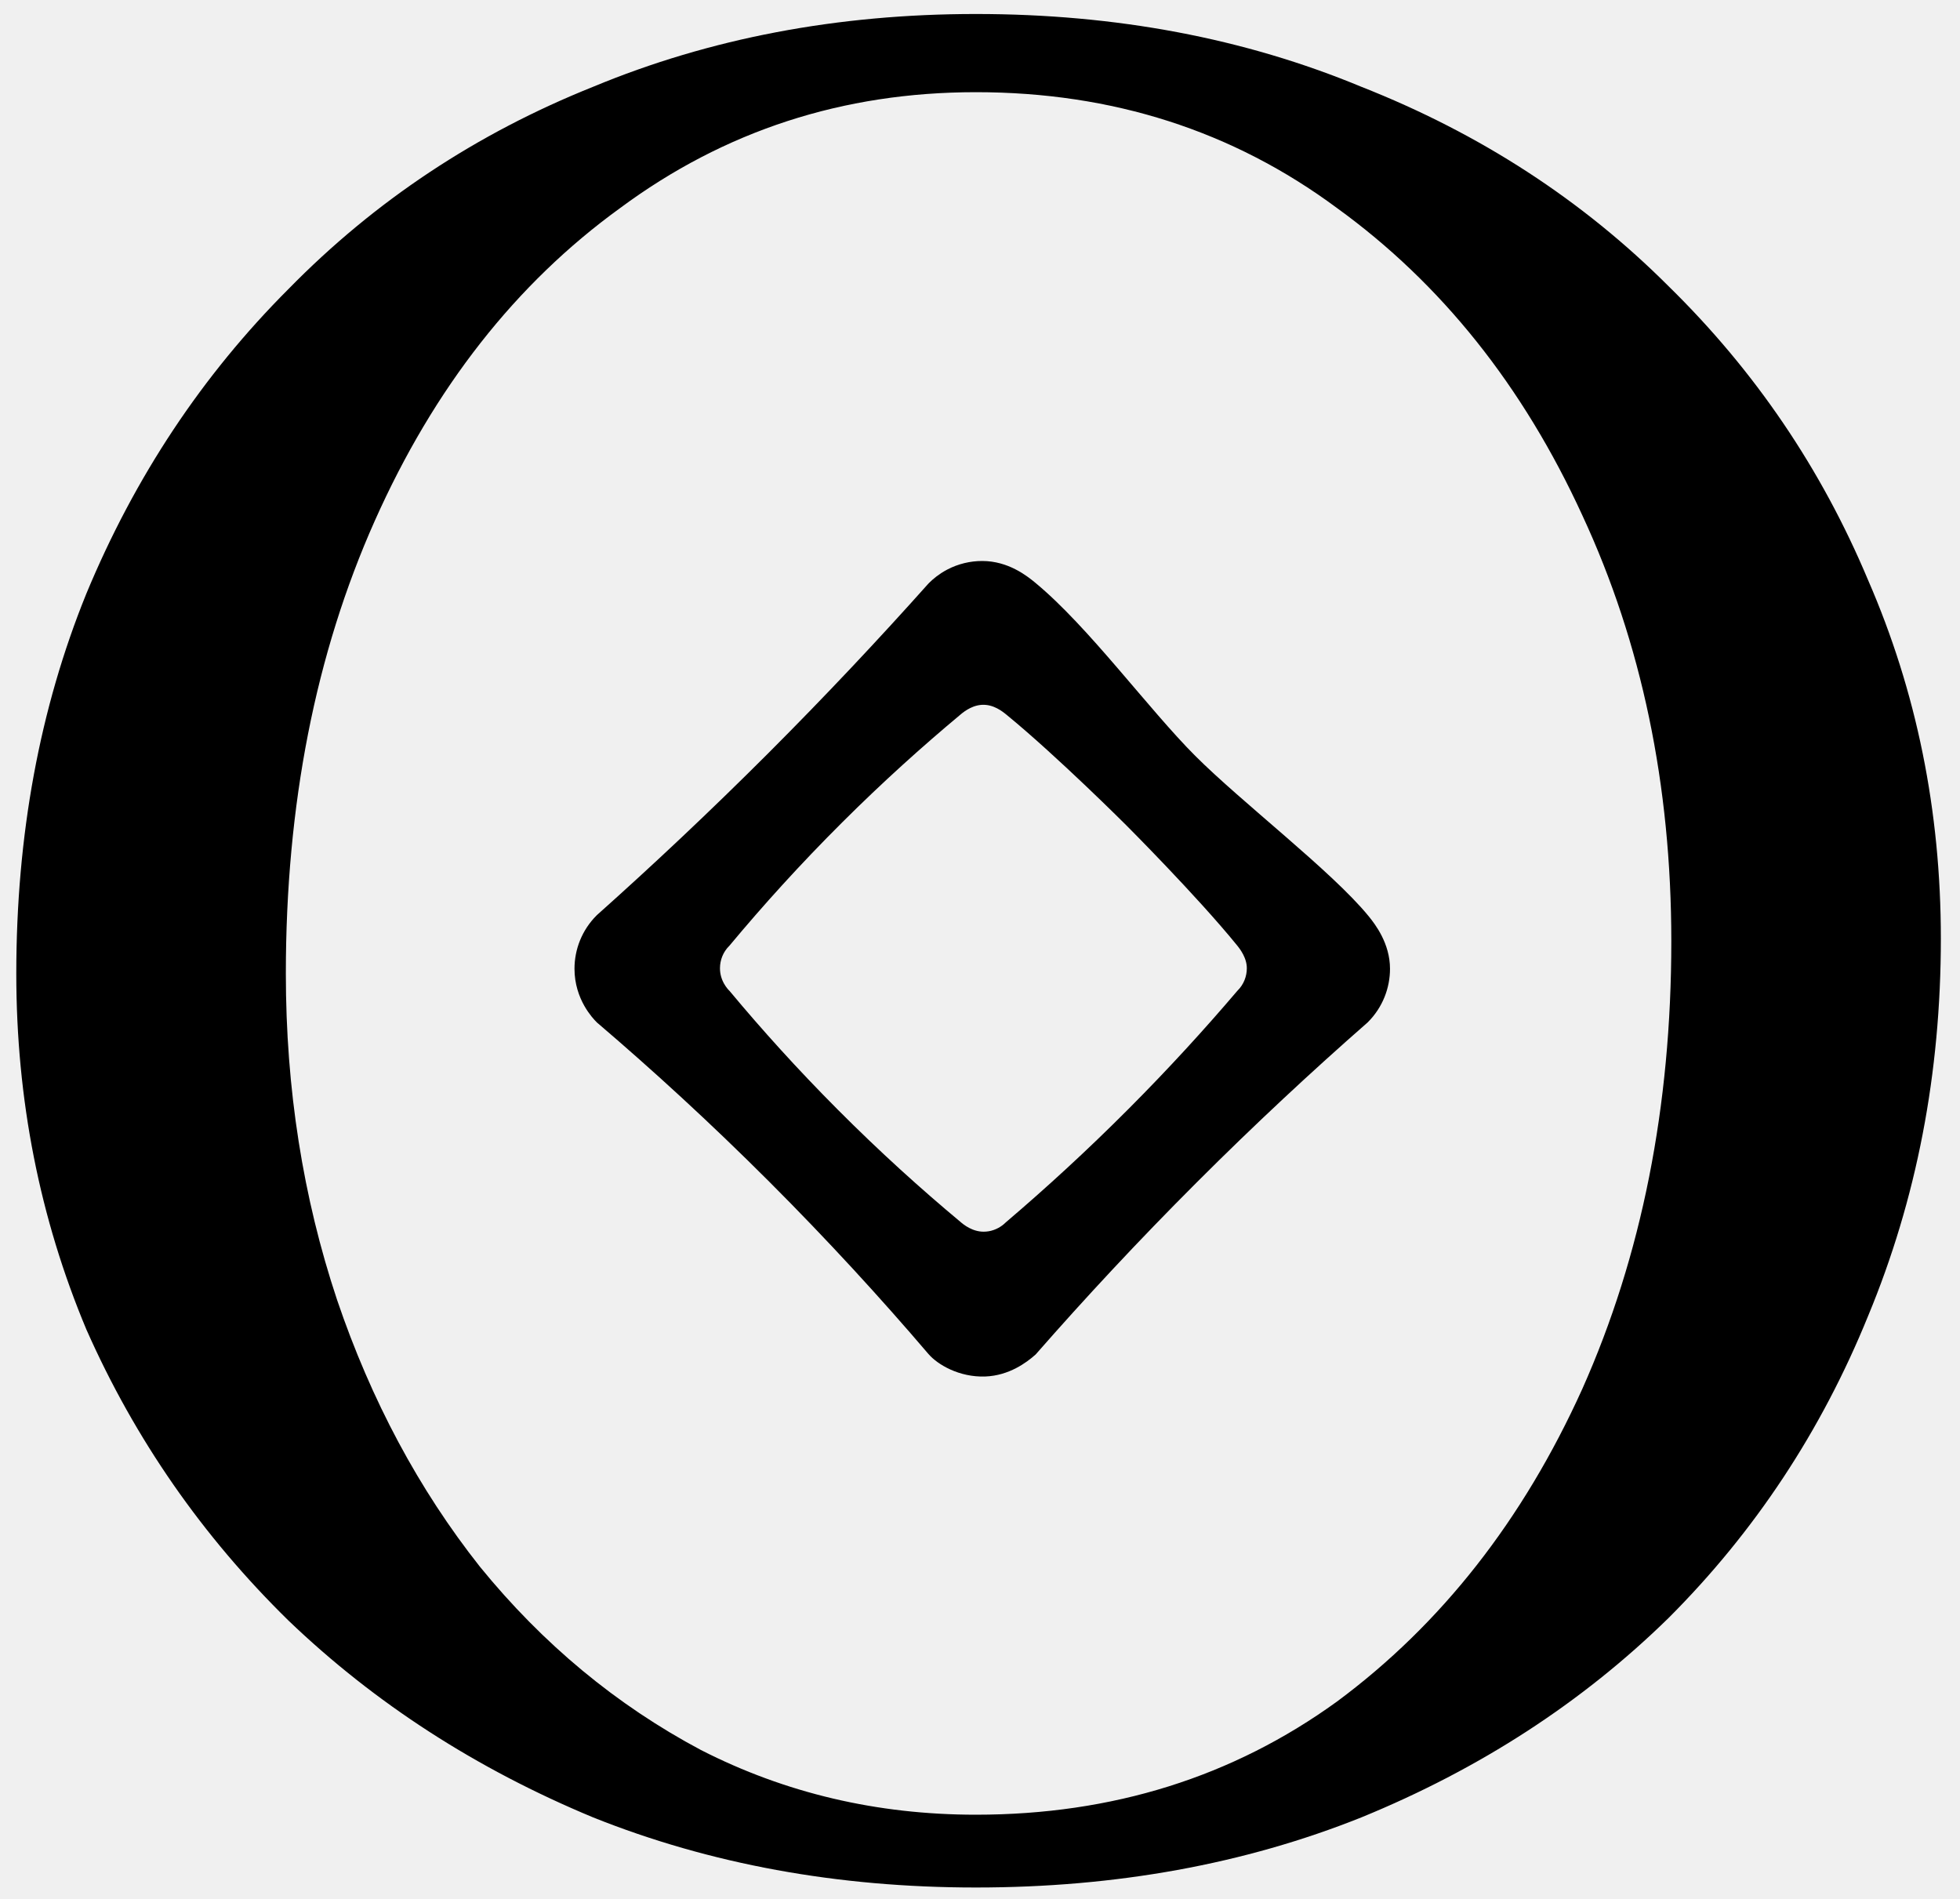
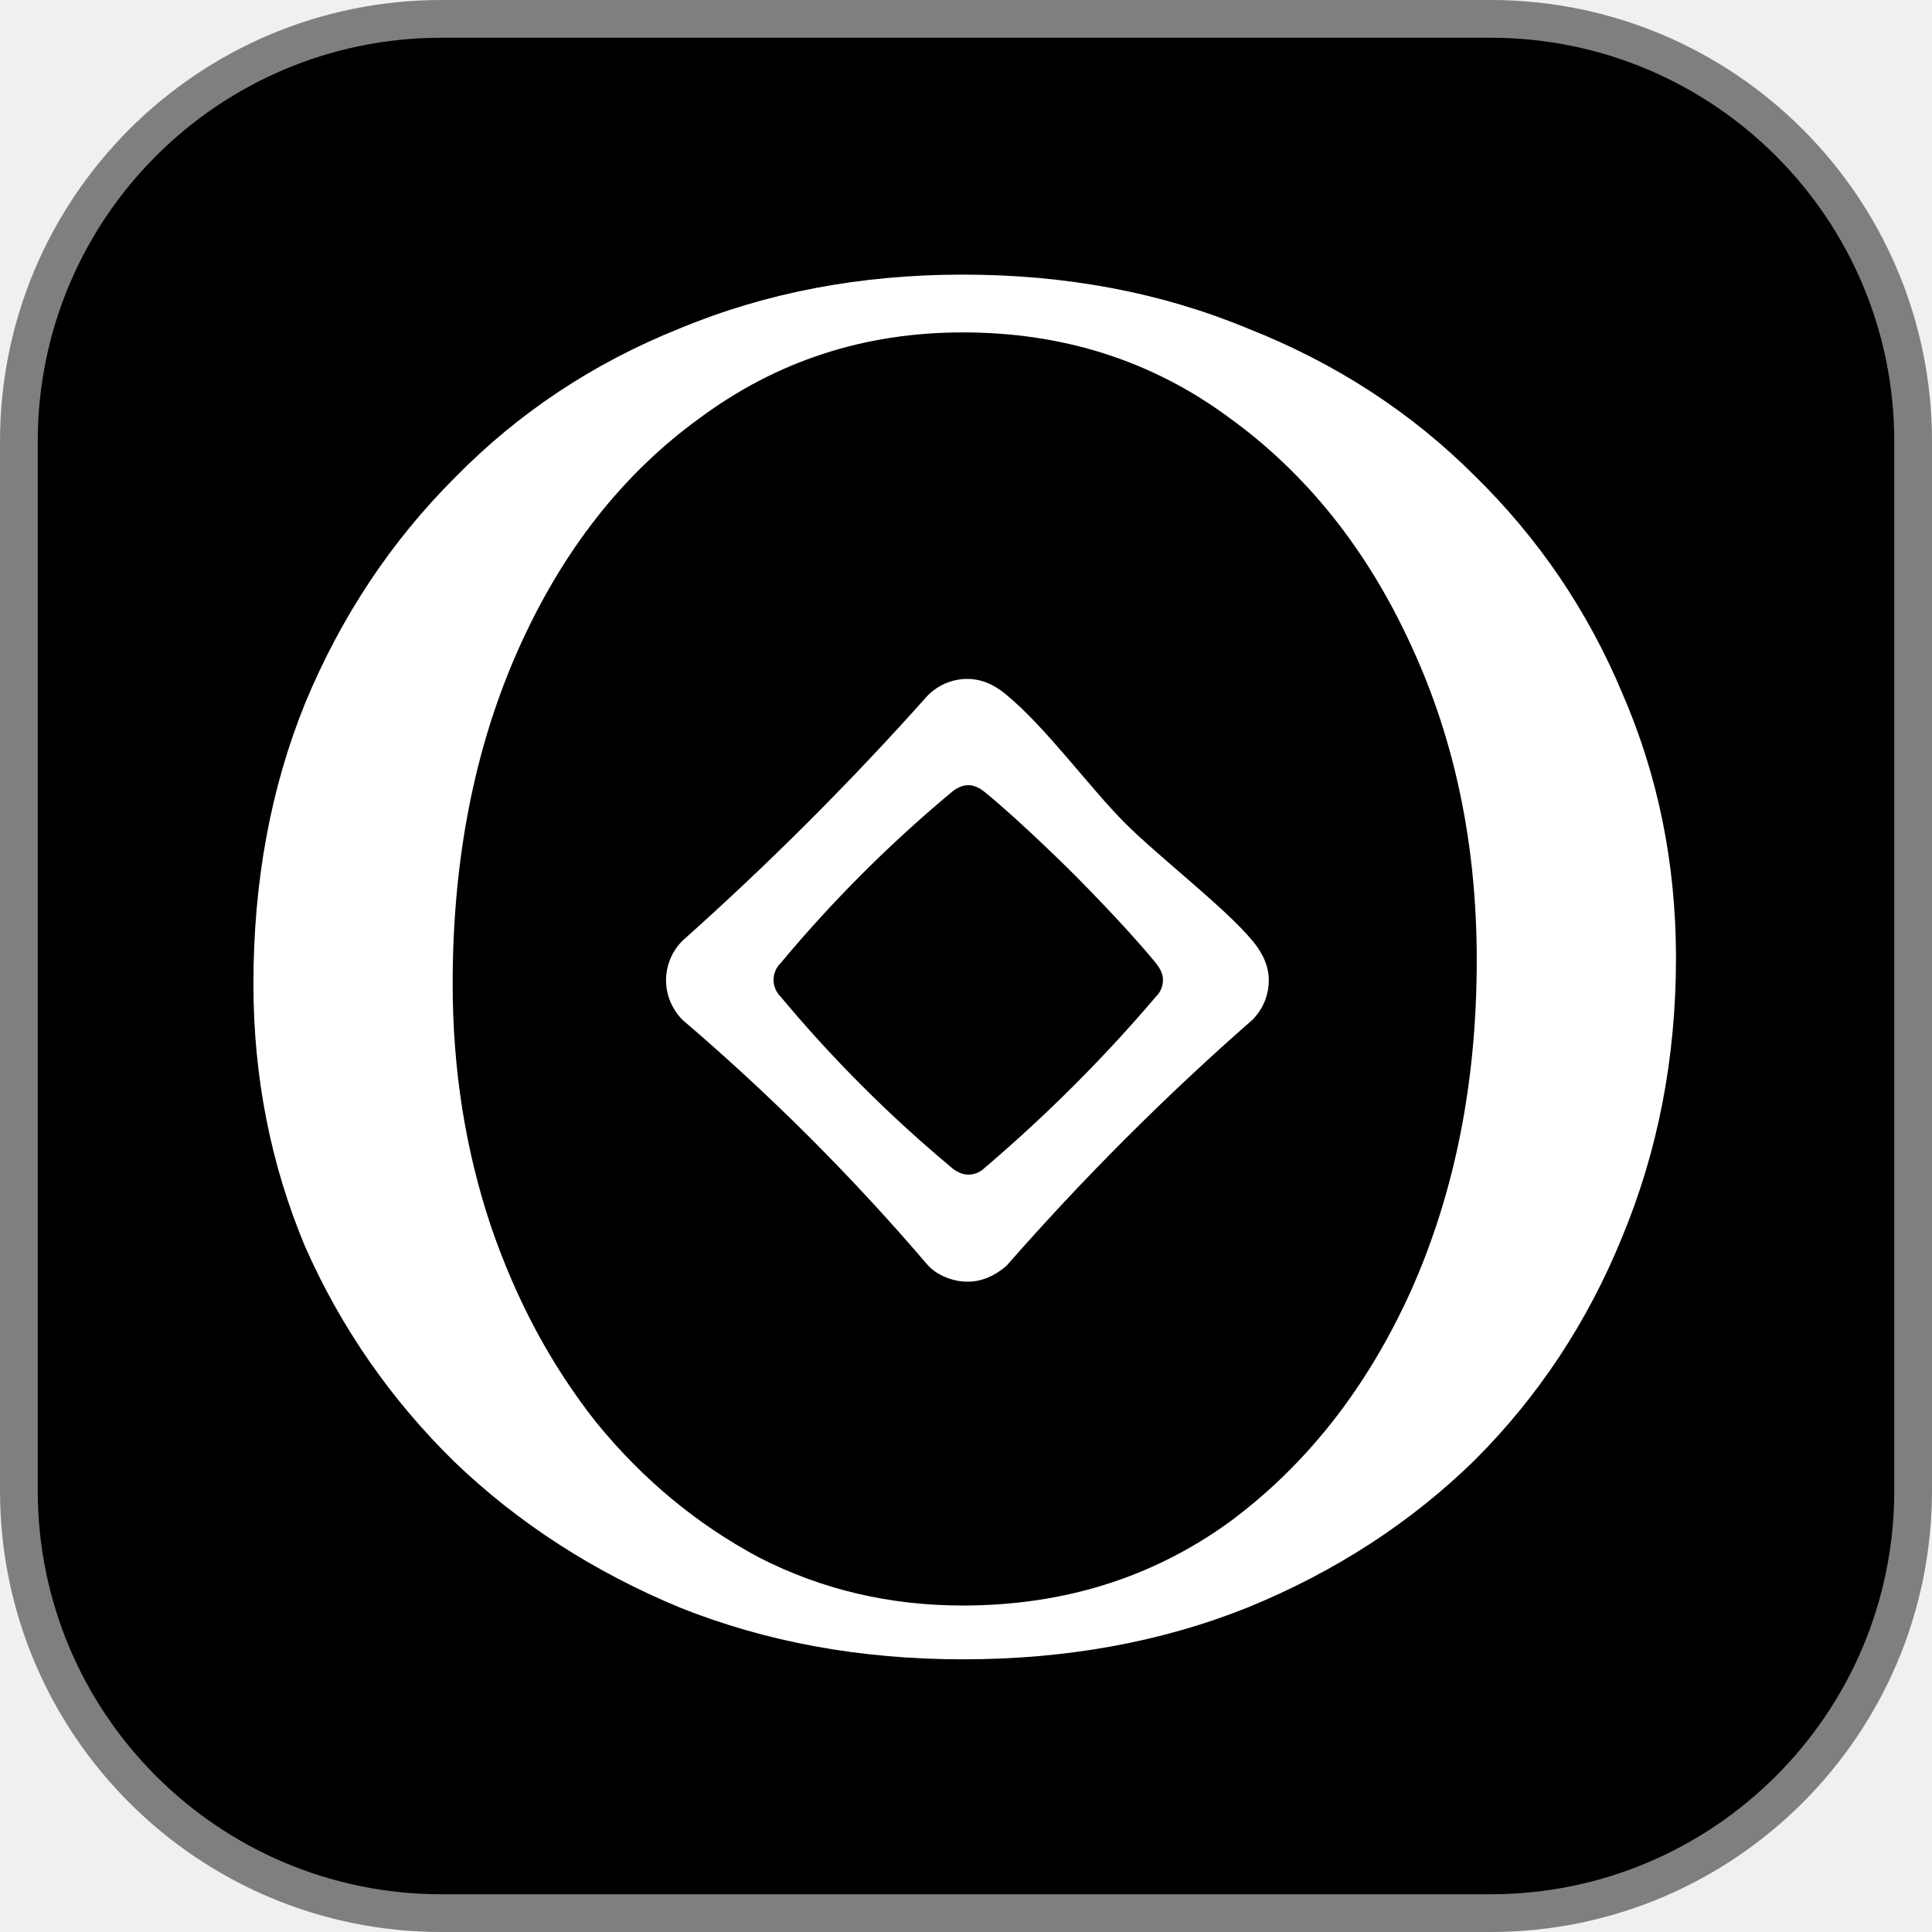
- <svg xmlns="http://www.w3.org/2000/svg" viewBox="12 81 224 217">
-   <style>.l{fill:#000;stroke:#000}@media(prefers-color-scheme:dark){.l{fill:#fff;stroke:#fff}}</style>
-   <path class="l" stroke-width="2.677" stroke-miterlimit="10" d="M167.383 196.865C168.806 195.442 169.519 193.573 169.519 191.708C169.519 189.319 168.112 187.446 167.383 186.551C163.296 181.545 153.058 173.728 147.648 168.318C142.238 162.908 135.414 153.516 129.413 148.581C128.541 147.866 126.719 146.447 124.258 146.447C123.091 146.445 121.925 146.723 120.865 147.281C120.059 147.707 119.476 148.209 119.102 148.583C113.456 154.91 107.338 161.427 100.725 168.045C94.06 174.71 87.5 180.87 81.131 186.554C79.708 187.977 78.995 189.841 78.995 191.71C78.995 194.66 80.788 196.52 81.131 196.863C87.473 202.277 94.105 208.339 100.866 215.1C107.627 221.862 113.689 228.493 119.102 234.833C119.913 235.788 122.02 237.056 124.554 236.964C126.815 236.881 128.528 235.617 129.413 234.835C134.991 228.468 141.12 221.873 147.834 215.163C154.502 208.496 161.055 202.409 167.383 196.865ZM127.891 221.642C127.524 222.001 126.764 222.644 125.616 222.94C125.442 222.985 124.967 223.097 124.388 223.092C122.645 223.083 121.345 222.048 120.883 221.64C116.365 217.875 111.601 213.577 106.742 208.695C102.108 204.043 98.006 199.485 94.396 195.153C94.161 194.917 92.942 193.653 92.944 191.648C92.944 190.379 93.428 189.111 94.394 188.145C98.15 183.64 102.435 178.885 107.305 174.033C111.968 169.387 116.54 165.277 120.883 161.655C121.556 161.077 122.797 160.203 124.388 160.203C126.087 160.203 127.344 161.205 127.893 161.655C133.79 166.489 141.667 174.367 141.667 174.367C141.667 174.367 149.737 182.437 154.381 188.143C154.795 188.651 155.833 189.962 155.833 191.648C155.833 192.916 155.349 194.185 154.381 195.153C150.683 199.496 146.548 204.03 141.943 208.648C137.129 213.48 132.405 217.796 127.891 221.642Z" />
-   <path class="l" stroke-width="0" d="M123.529 296.697C107.716 296.697 93.135 294.027 79.786 288.687C66.437 283.142 54.833 275.646 44.976 266.199C35.118 256.547 27.417 245.457 21.872 232.93C16.532 220.197 13.862 206.643 13.862 192.267C13.862 176.453 16.532 161.975 21.872 148.831C27.417 135.482 35.118 123.879 44.976 114.021C54.833 103.958 66.437 96.257 79.786 90.917C93.135 85.372 107.716 82.6 123.529 82.6C139.548 82.6 154.232 85.372 167.581 90.917C181.135 96.257 192.841 103.856 202.699 113.713C212.556 123.366 220.155 134.558 225.495 147.291C231.04 160.024 233.812 173.681 233.812 188.262C233.812 203.665 231.04 218.04 225.495 231.389C220.155 244.533 212.556 256.034 202.699 265.891C192.841 275.544 181.135 283.142 167.581 288.687C154.232 294.027 139.548 296.697 123.529 296.697ZM123.529 288.379C139.137 288.379 152.897 284.066 164.808 275.441C176.72 266.61 186.064 254.699 192.841 239.707C199.618 224.51 203.007 207.464 203.007 188.57C203.007 170.703 199.618 154.479 192.841 139.898C186.064 125.111 176.72 113.405 164.808 104.78C152.897 95.949 139.137 91.534 123.529 91.534C108.332 91.534 94.778 95.949 82.866 104.78C70.955 113.405 61.611 125.317 54.833 140.514C48.056 155.711 44.668 172.962 44.668 192.267C44.668 205.41 46.619 217.835 50.521 229.541C54.423 241.042 59.865 251.208 66.847 260.038C74.035 268.869 82.456 275.852 92.108 280.986C101.76 285.915 112.234 288.379 123.529 288.379Z" />
+ <svg xmlns="http://www.w3.org/2000/svg" viewBox="0 0 256 256">
+   <style>.b{fill:#000}.l{fill:#fff;stroke:#fff}@media(prefers-color-scheme:dark){.b{fill:#fff}.l{fill:#000;stroke:#000}}</style>
+   <rect class="b" x="2.5" y="2.5" width="251" height="251" rx="56" stroke="#7f7f7f" stroke-width="5" />
+   <g transform="translate(21.7 -34.4) scale(.857)">
+     <path class="l" stroke-width="2.677" stroke-miterlimit="10" d="M167.383 196.865C168.806 195.442 169.519 193.573 169.519 191.708C169.519 189.319 168.112 187.446 167.383 186.551C163.296 181.545 153.058 173.728 147.648 168.318C142.238 162.908 135.414 153.516 129.413 148.581C128.541 147.866 126.719 146.447 124.258 146.447C123.091 146.445 121.925 146.723 120.865 147.281C120.059 147.707 119.476 148.209 119.102 148.583C113.456 154.91 107.338 161.427 100.725 168.045C94.06 174.71 87.5 180.87 81.131 186.554C79.708 187.977 78.995 189.841 78.995 191.71C78.995 194.66 80.788 196.52 81.131 196.863C87.473 202.277 94.105 208.339 100.866 215.1C107.627 221.862 113.689 228.493 119.102 234.833C119.913 235.788 122.02 237.056 124.554 236.964C126.815 236.881 128.528 235.617 129.413 234.835C134.991 228.468 141.12 221.873 147.834 215.163C154.502 208.496 161.055 202.409 167.383 196.865ZM127.891 221.642C127.524 222.001 126.764 222.644 125.616 222.94C125.442 222.985 124.967 223.097 124.388 223.092C122.645 223.083 121.345 222.048 120.883 221.64C116.365 217.875 111.601 213.577 106.742 208.695C102.108 204.043 98.006 199.485 94.396 195.153C94.161 194.917 92.942 193.653 92.944 191.648C92.944 190.379 93.428 189.111 94.394 188.145C98.15 183.64 102.435 178.885 107.305 174.033C111.968 169.387 116.54 165.277 120.883 161.655C121.556 161.077 122.797 160.203 124.388 160.203C126.087 160.203 127.344 161.205 127.893 161.655C133.79 166.489 141.667 174.367 141.667 174.367C141.667 174.367 149.737 182.437 154.381 188.143C154.795 188.651 155.833 189.962 155.833 191.648C155.833 192.916 155.349 194.185 154.381 195.153C150.683 199.496 146.548 204.03 141.943 208.648C137.129 213.48 132.405 217.796 127.891 221.642Z" />
+     <path class="l" stroke-width="0" d="M123.529 296.697C107.716 296.697 93.135 294.027 79.786 288.687C66.437 283.142 54.833 275.646 44.976 266.199C35.118 256.547 27.417 245.457 21.872 232.93C16.532 220.197 13.862 206.643 13.862 192.267C13.862 176.453 16.532 161.975 21.872 148.831C27.417 135.482 35.118 123.879 44.976 114.021C54.833 103.958 66.437 96.257 79.786 90.917C93.135 85.372 107.716 82.6 123.529 82.6C139.548 82.6 154.232 85.372 167.581 90.917C181.135 96.257 192.841 103.856 202.699 113.713C212.556 123.366 220.155 134.558 225.495 147.291C231.04 160.024 233.812 173.681 233.812 188.262C233.812 203.665 231.04 218.04 225.495 231.389C220.155 244.533 212.556 256.034 202.699 265.891C192.841 275.544 181.135 283.142 167.581 288.687C154.232 294.027 139.548 296.697 123.529 296.697ZM123.529 288.379C139.137 288.379 152.897 284.066 164.808 275.441C176.72 266.61 186.064 254.699 192.841 239.707C199.618 224.51 203.007 207.464 203.007 188.57C203.007 170.703 199.618 154.479 192.841 139.898C186.064 125.111 176.72 113.405 164.808 104.78C152.897 95.949 139.137 91.534 123.529 91.534C108.332 91.534 94.778 95.949 82.866 104.78C70.955 113.405 61.611 125.317 54.833 140.514C48.056 155.711 44.668 172.962 44.668 192.267C44.668 205.41 46.619 217.835 50.521 229.541C54.423 241.042 59.865 251.208 66.847 260.038C74.035 268.869 82.456 275.852 92.108 280.986C101.76 285.915 112.234 288.379 123.529 288.379Z" />
+   </g>
</svg>
